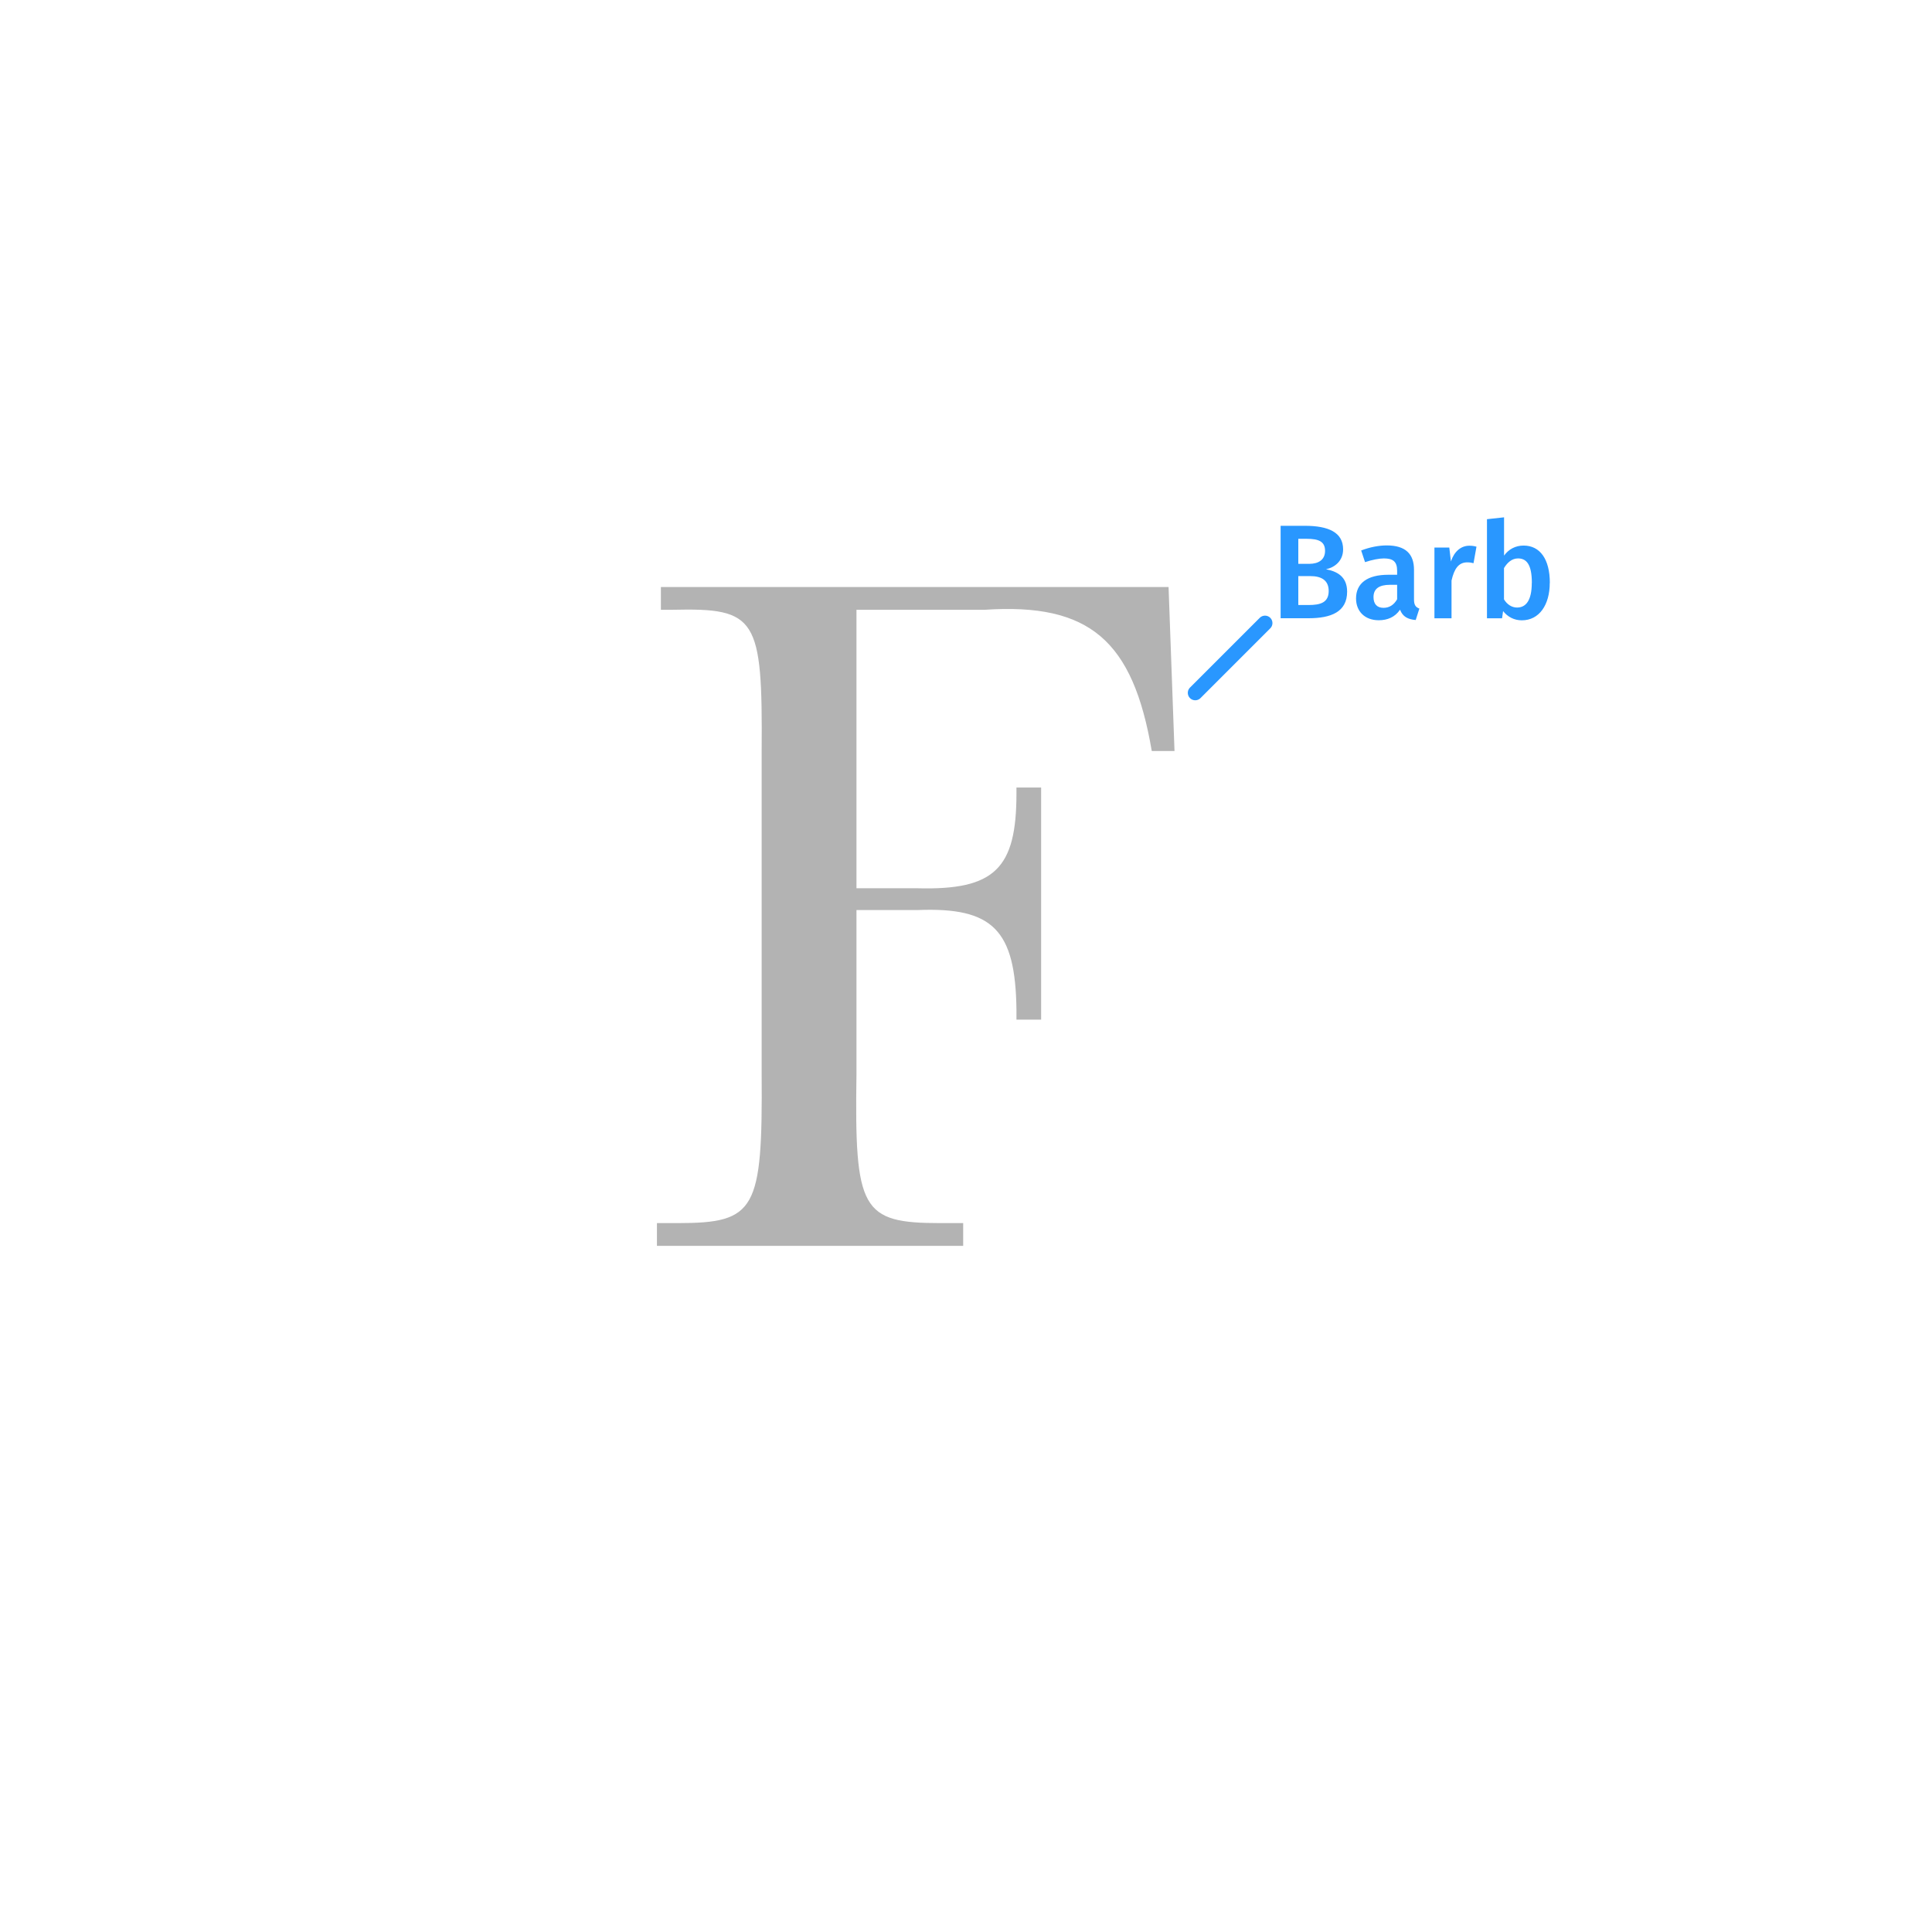
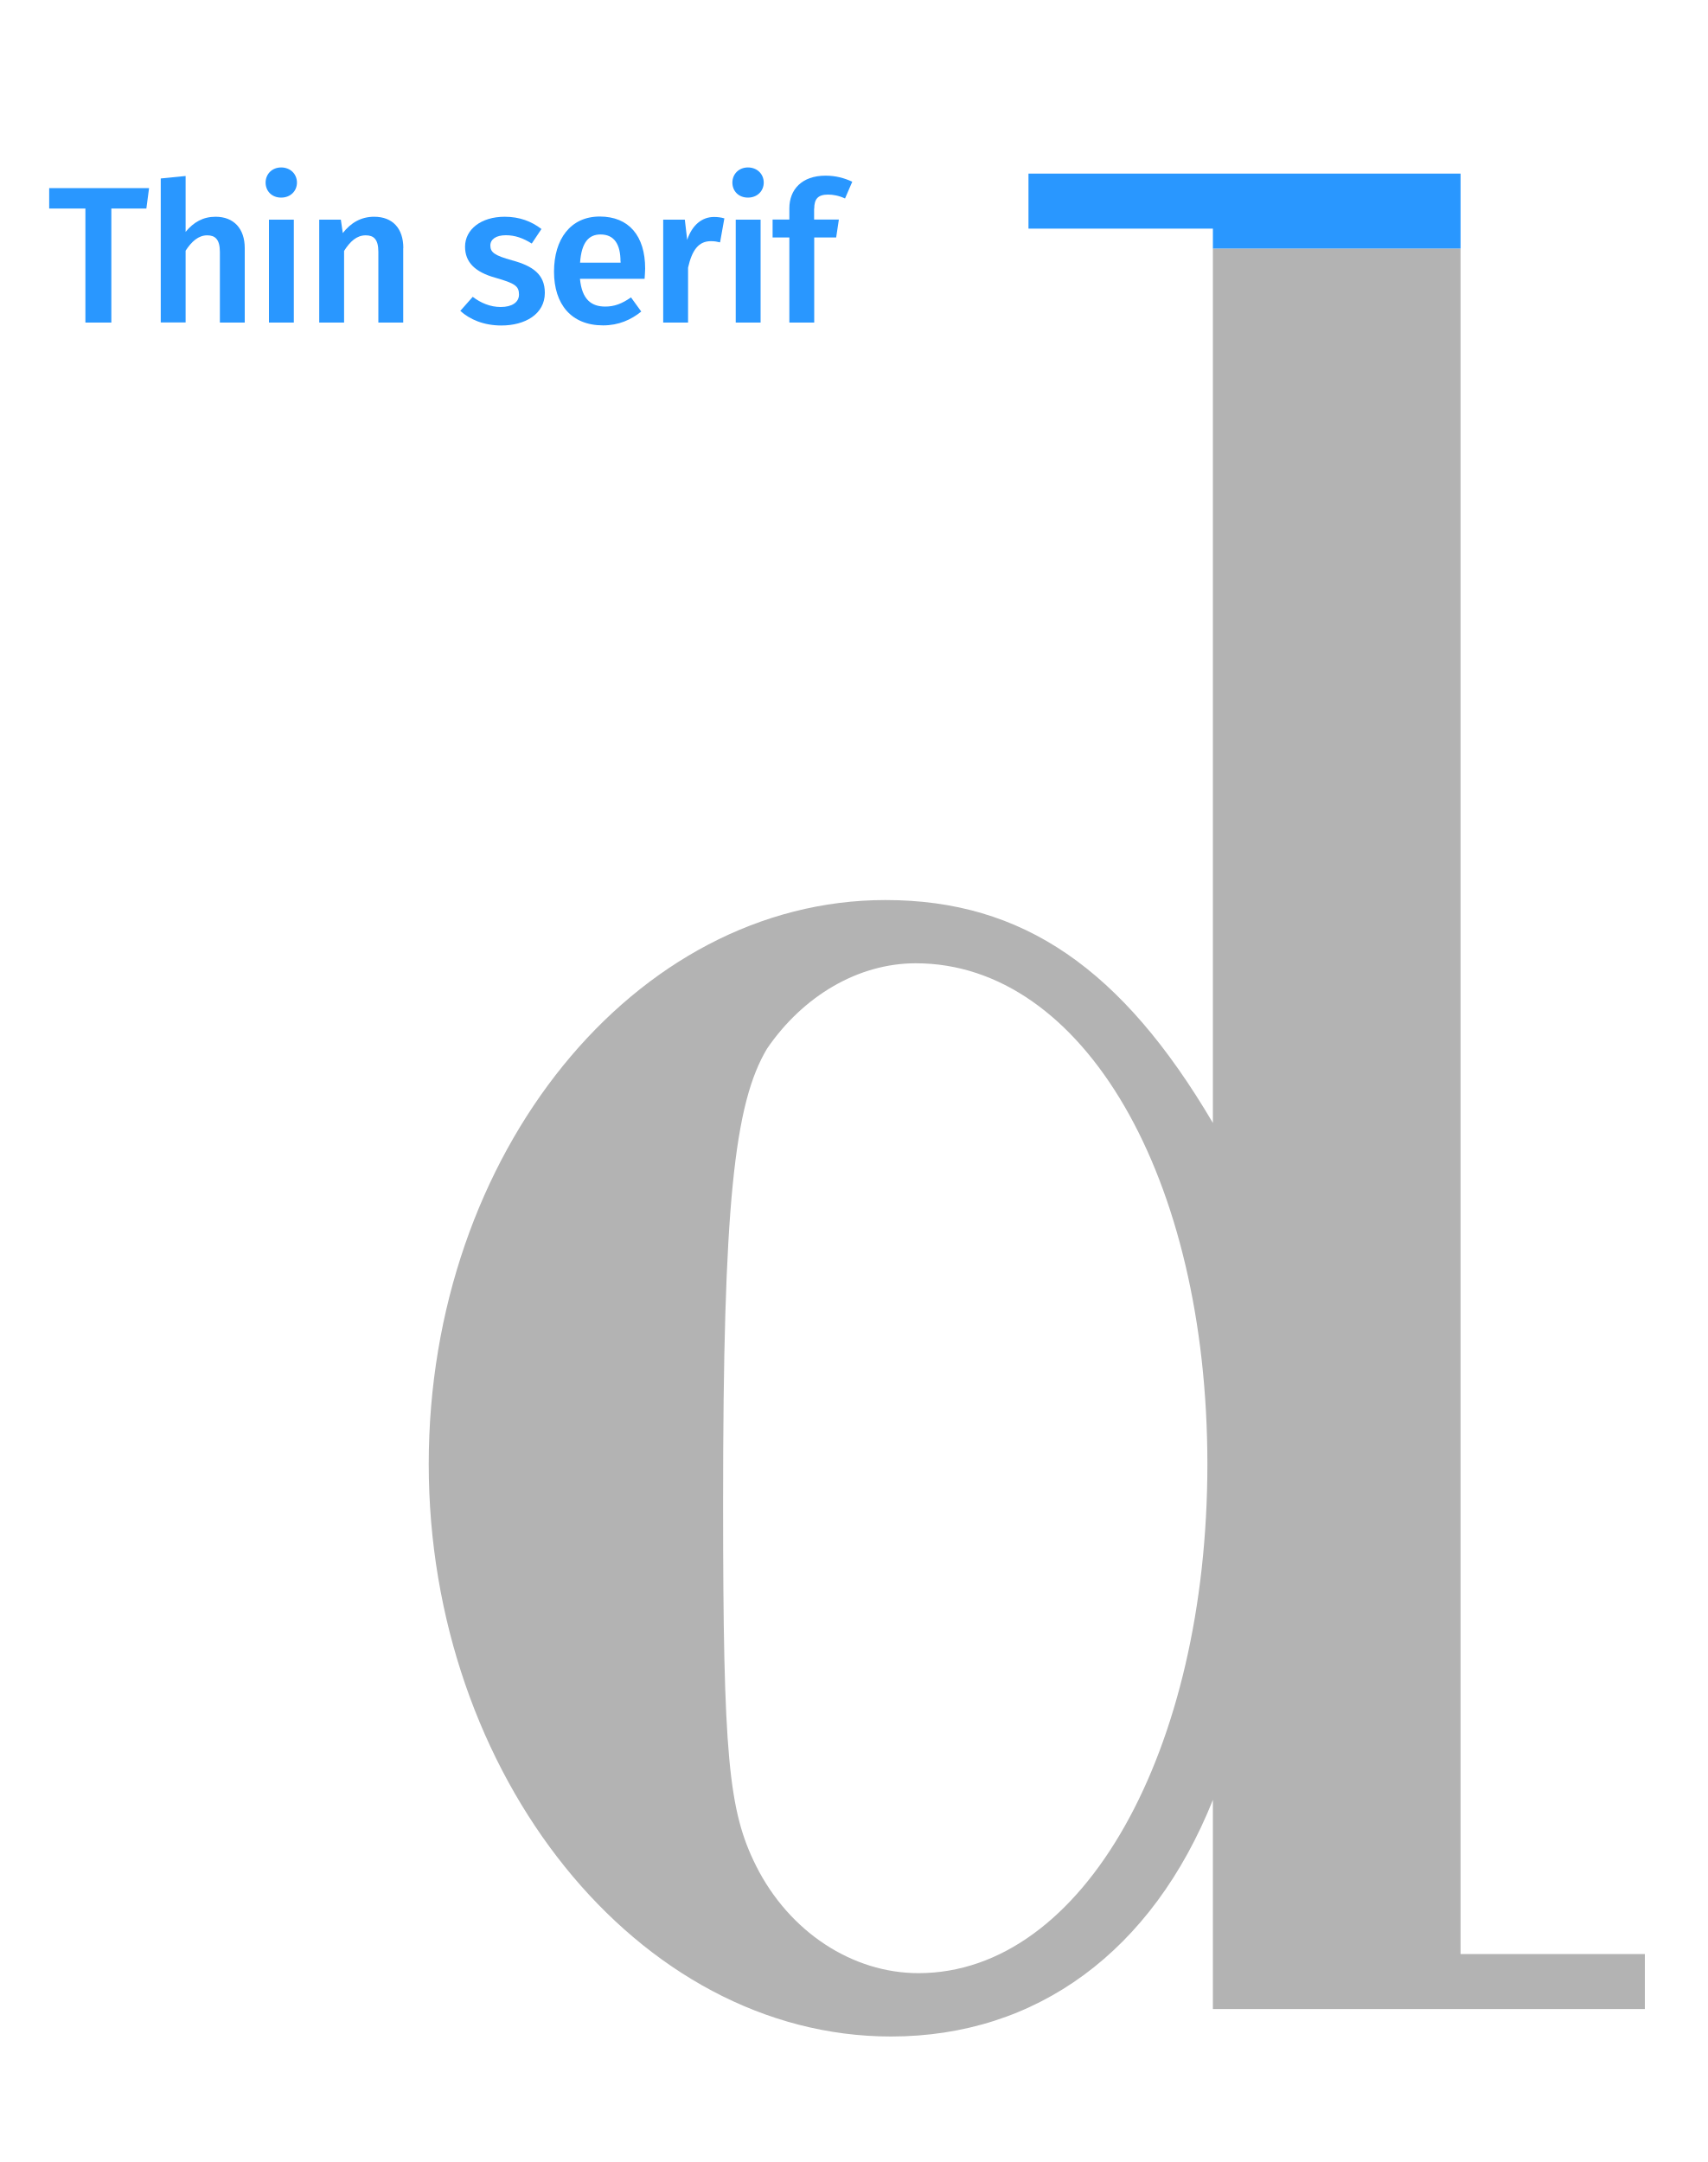
- <svg xmlns="http://www.w3.org/2000/svg" id="Layer_1" viewBox="0 0 260 260" width="260" height="260">
+ <svg xmlns="http://www.w3.org/2000/svg" id="Layer_1" viewBox="0 0 157.98 200">
  <defs>
-     <style>.cls-1{fill:#b3b3b3}.cls-2{fill:#2997ff}.cls-3{fill:none;stroke:#2997ff;stroke-linecap:round;stroke-linejoin:round;stroke-width:2px}</style>
+     <style>.cls-1{fill:none;}.cls-2{fill:#b3b3b3;}.cls-3{fill:#2997ff;}</style>
  </defs>
-   <path d="M158.06 101.07H155c-2.53-14.89-8.37-19.94-22.46-19.01h-17.28v37.48h8.24c10.37.27 13.29-2.66 13.29-12.76v-.8h3.32v31.24h-3.32v-1.33c-.13-10.77-3.19-13.82-13.29-13.42h-8.24v22.06c-.27 18.34.66 20.07 11.3 20.07h3.06v3.06H88.41v-3.06h2.79c10.5 0 11.43-1.73 11.3-20.07v-43.46c.13-17.94-.67-19.27-11.96-19.01h-1.6V79h68.32l.8 22.06z" class="cls-1" />
-   <path d="M181.29 79.62c0 2.74-2.18 3.58-5.2 3.58h-3.75V70.76h3.26c3.21 0 5.15.9 5.15 3.17 0 1.55-1.12 2.43-2.3 2.68 1.42.27 2.84.94 2.84 3.01zm-6.57-7.11v3.37h1.46c1.3 0 2.14-.58 2.14-1.75 0-1.26-.86-1.62-2.48-1.62h-1.12zm4.09 7.02c0-1.49-1.06-2-2.45-2h-1.64v3.89h1.39c1.57 0 2.7-.32 2.7-1.89zm12.2 2.38l-.49 1.53c-1.06-.09-1.75-.45-2.11-1.39-.68 1.01-1.71 1.42-2.86 1.42-1.89 0-3.06-1.21-3.06-2.93 0-2.07 1.55-3.19 4.32-3.19h1.21v-.54c0-1.24-.56-1.66-1.78-1.66-.65 0-1.57.18-2.54.5l-.52-1.57c1.17-.45 2.38-.68 3.44-.68 2.56 0 3.67 1.17 3.67 3.28v4c0 .77.25 1.04.72 1.22zm-2.99-1.28V78.7h-.95c-1.49 0-2.23.54-2.23 1.66 0 .92.47 1.44 1.35 1.44.79 0 1.41-.41 1.84-1.17zm10.68-7.07l-.4 2.23c-.29-.07-.5-.11-.85-.11-1.15 0-1.75.85-2.11 2.45v5.08h-2.3v-9.52h2l.22 1.87c.45-1.37 1.37-2.12 2.48-2.12.34 0 .65.04.95.13zm9.86 4.88c0 2.97-1.42 5.04-3.76 5.04-1.04 0-1.91-.47-2.52-1.24l-.14.97h-2.03V69.87l2.3-.25v5.15c.61-.85 1.53-1.35 2.63-1.35 2.21 0 3.53 1.84 3.53 5.02zm-2.41 0c0-2.54-.76-3.29-1.86-3.29-.83 0-1.44.56-1.89 1.3v4.21c.41.68 1.04 1.1 1.76 1.1 1.17 0 1.98-.92 1.98-3.31z" class="cls-2" />
-   <path d="M170.24 83.85l-9.39 9.39" class="cls-3" />
+   <g>
+     <path class="cls-3" d="M13.54,19.29h-3.24v10.55h-2.4v-10.55h-3.35v-1.89H13.79l-.25,1.89Z" />
+     <path class="cls-3" d="M22.64,22.94v6.9h-2.3v-6.54c0-1.19-.47-1.53-1.17-1.53-.81,0-1.44,.56-2,1.42v6.64h-2.3v-13.32l2.3-.23v5.17c.74-.9,1.62-1.4,2.77-1.4,1.69,0,2.7,1.1,2.7,2.9Z" />
+     <path class="cls-3" d="M27.47,16.89c0,.77-.59,1.39-1.46,1.39s-1.44-.61-1.44-1.39,.59-1.4,1.44-1.4,1.46,.61,1.46,1.4Zm-.29,12.95h-2.3v-9.52h2.3v9.52Z" />
+     <path class="cls-3" d="M37.3,22.94v6.9h-2.3v-6.54c0-1.19-.45-1.53-1.17-1.53-.83,0-1.44,.56-2,1.44v6.63h-2.3v-9.52h2l.18,1.24c.74-.95,1.69-1.51,2.9-1.51,1.71,0,2.7,1.08,2.7,2.9Z" />
+     <path class="cls-3" d="M50.09,21.18l-.9,1.35c-.79-.5-1.55-.77-2.39-.77-.92,0-1.44,.38-1.44,.95,0,.63,.38,.92,2,1.37,1.94,.52,3.04,1.31,3.04,3.01,0,1.98-1.84,3.02-4.02,3.02-1.64,0-2.92-.56-3.8-1.35l1.15-1.3c.74,.56,1.62,.94,2.59,.94,1.03,0,1.69-.43,1.69-1.15,0-.79-.38-1.04-2.16-1.55-1.96-.54-2.83-1.48-2.83-2.88,0-1.58,1.46-2.77,3.67-2.77,1.37,0,2.48,.43,3.39,1.13Z" />
+     <path class="cls-3" d="M59.63,25.79h-5.98c.18,1.94,1.08,2.57,2.34,2.57,.85,0,1.55-.27,2.38-.85l.95,1.31c-.94,.76-2.09,1.28-3.53,1.28-2.95,0-4.54-1.96-4.54-4.97s1.53-5.1,4.23-5.1,4.2,1.8,4.2,4.81c0,.31-.04,.68-.05,.94Zm-2.23-1.6c0-1.57-.56-2.5-1.85-2.5-1.08,0-1.76,.72-1.89,2.61h3.75v-.11Z" />
+     <path class="cls-3" d="M67.01,20.19l-.4,2.23c-.29-.07-.5-.11-.85-.11-1.15,0-1.75,.85-2.11,2.45v5.08h-2.3v-9.52h2l.22,1.87c.45-1.37,1.37-2.12,2.48-2.12,.34,0,.65,.04,.95,.13Z" />
+     <path class="cls-3" d="M70.65,16.89c0,.77-.59,1.39-1.46,1.39s-1.44-.61-1.44-1.39,.59-1.4,1.44-1.4,1.46,.61,1.46,1.4Zm-.29,12.95h-2.3v-9.52h2.3v9.52Z" />
+     <path class="cls-3" d="M75.31,19.3v1.01h2.29l-.25,1.66h-2.03v7.87h-2.3v-7.87h-1.55v-1.66h1.55v-1.04c0-1.73,1.15-3.02,3.35-3.02,.95,0,1.73,.22,2.47,.56l-.67,1.55c-.58-.27-1.12-.36-1.57-.36-.94,0-1.28,.41-1.28,1.31Z" />
+   </g>
+   <g>
+     <path class="cls-1" d="M84.71,89.11c-5.35,0-10.44,3.05-13.75,7.89-3.05,5.09-4.07,14.51-4.07,42,0,23.42,.51,28.51,3.05,33.6,3.05,6.11,8.91,9.93,15.02,9.93,15.27,0,26.73-20.11,26.73-47.09s-11.45-46.33-26.98-46.33Z" />
+     <polygon class="cls-3" points="135.11 16.06 95.14 16.06 95.14 21.15 112.2 21.15 112.2 23.01 135.11 23.01 135.11 16.06" />
+     <path class="cls-2" d="M135.11,180.75V23.01h-22.91V103.88c-8.4-14.25-17.56-20.62-30.29-20.62-23.16,0-42.25,23.42-42.25,52.18s19.35,52.95,42.76,52.95c13.49,0,24.18-7.89,29.78-21.89v19.35h39.96v-5.09h-17.05Zm-50.15,1.78c-6.11,0-11.96-3.82-15.02-9.93-2.55-5.09-3.05-10.18-3.05-33.6,0-27.49,1.02-36.91,4.07-42,3.31-4.84,8.4-7.89,13.75-7.89,15.53,0,26.98,19.85,26.98,46.33s-11.45,47.09-26.73,47.09Z" />
+   </g>
</svg>
